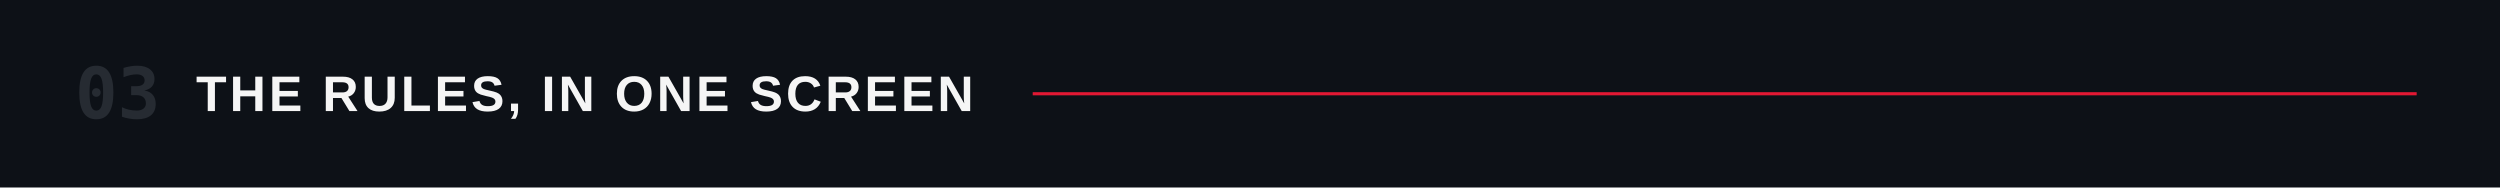
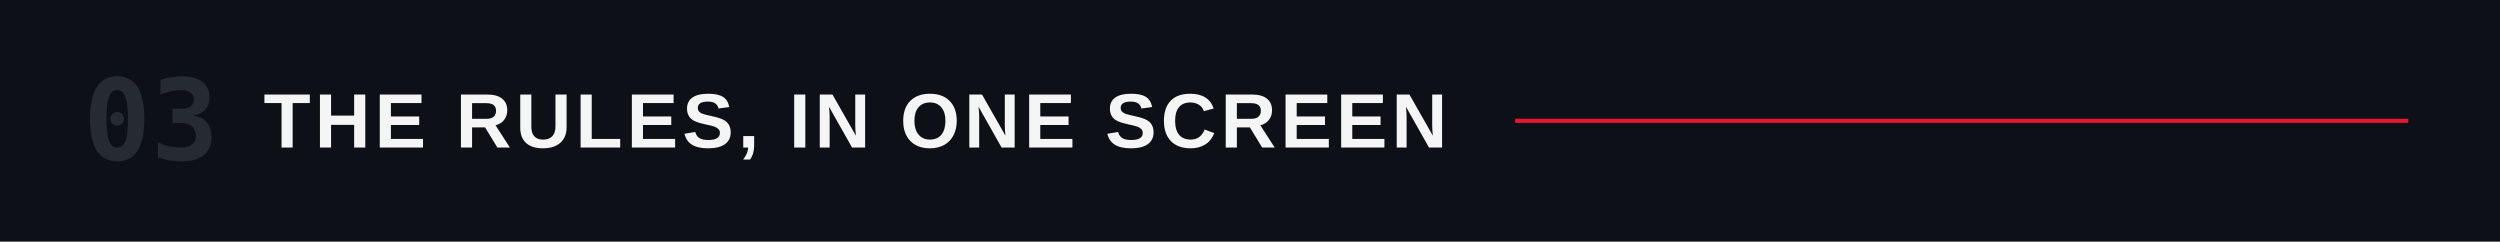
- <svg xmlns="http://www.w3.org/2000/svg" viewBox="0 0 1200 90" width="1200" height="90" role="img" aria-label="03 — The Rules, in One Screen">
-   <rect x="0" y="0" width="1200" height="90" fill="#0d1117" />
-   <text x="36" y="45.0" font-family="ui-monospace,'Monaspace Neon','SF Mono',Menlo,Consolas,monospace" font-size="34" font-weight="600" fill="#262b32" dominant-baseline="central">03</text>
-   <text x="94.1" y="45.0" font-family="'Helvetica Neue Condensed','Helvetica Neue',Arial,sans-serif" font-size="24" font-weight="700" letter-spacing="1.5" fill="#F5F5F5" dominant-baseline="central">THE RULES, IN ONE SCREEN</text>
-   <line x1="495.7" y1="45.0" x2="1160" y2="45.0" stroke="#E21833" stroke-width="1.5" />
+ <svg xmlns="http://www.w3.org/2000/svg" viewBox="0 0 1200 116" width="1200" height="116" role="img" aria-label="03 — The Rules, in One Screen">
+   <rect x="0" y="0" width="1200" height="116" fill="#0d1117" />
+   <text x="40" y="58.0" font-family="ui-monospace,'Monaspace Neon','SF Mono',Menlo,Consolas,monospace" font-size="54" font-weight="600" fill="#262b32" dominant-baseline="central">03</text>
+   <text x="126.5" y="58.0" font-family="'Helvetica Neue Condensed','Helvetica Neue',Arial,sans-serif" font-size="37" font-weight="700" letter-spacing="2" fill="#F5F5F5" dominant-baseline="central">THE RULES, IN ONE SCREEN</text>
+   <line x1="727.3" y1="58.0" x2="1156" y2="58.0" stroke="#E21833" stroke-width="2" />
</svg>
